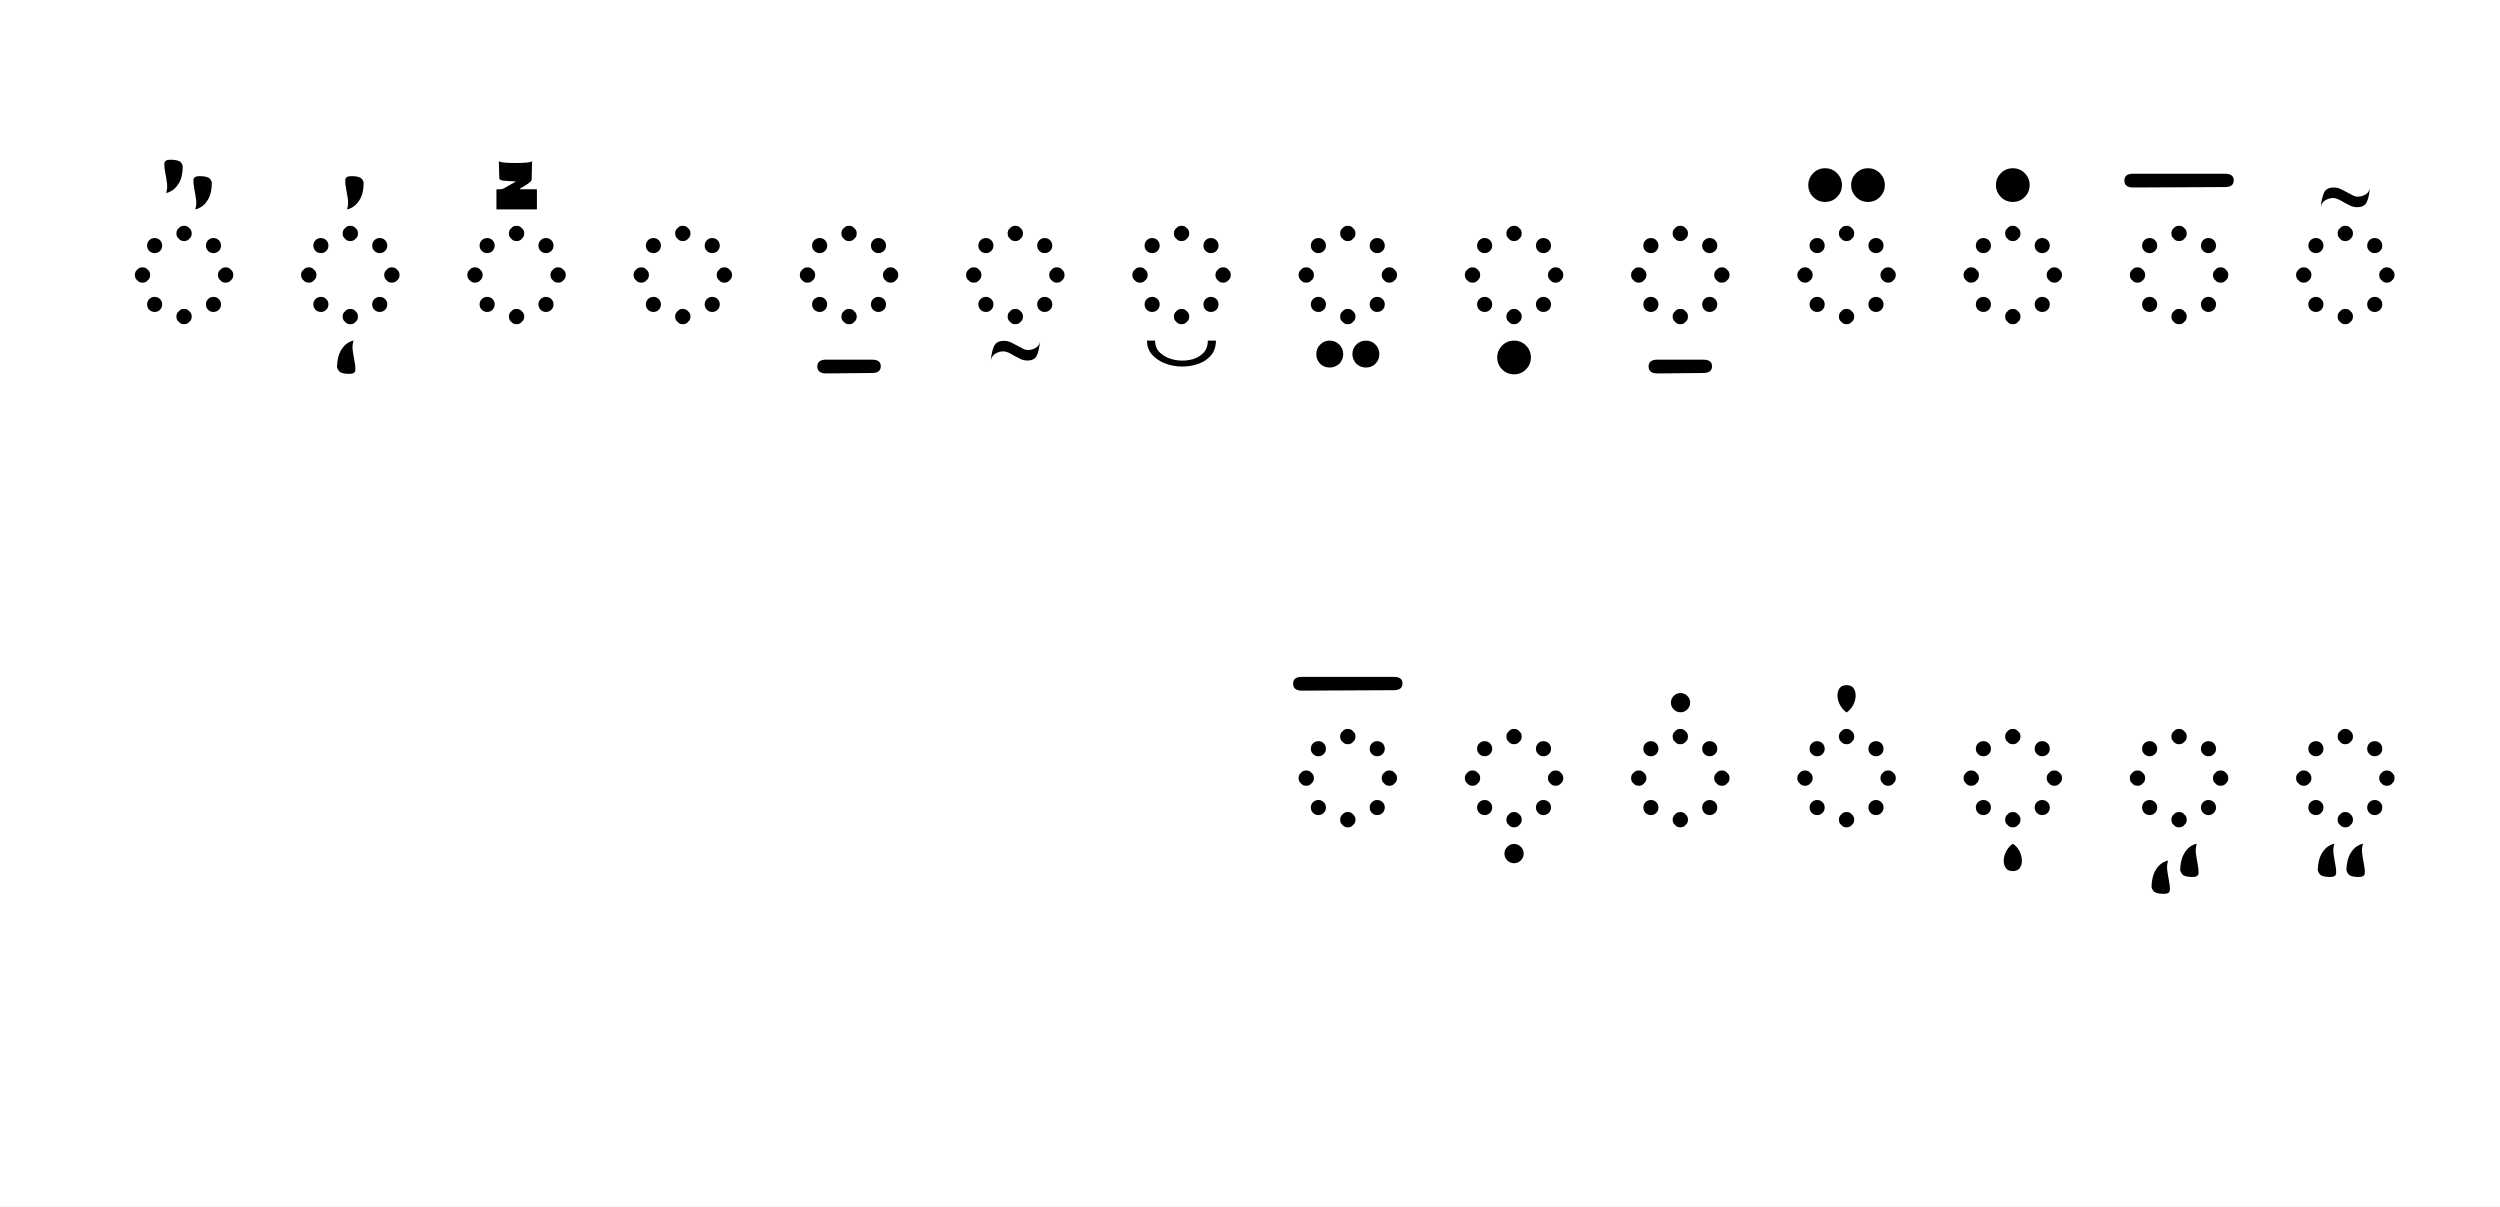
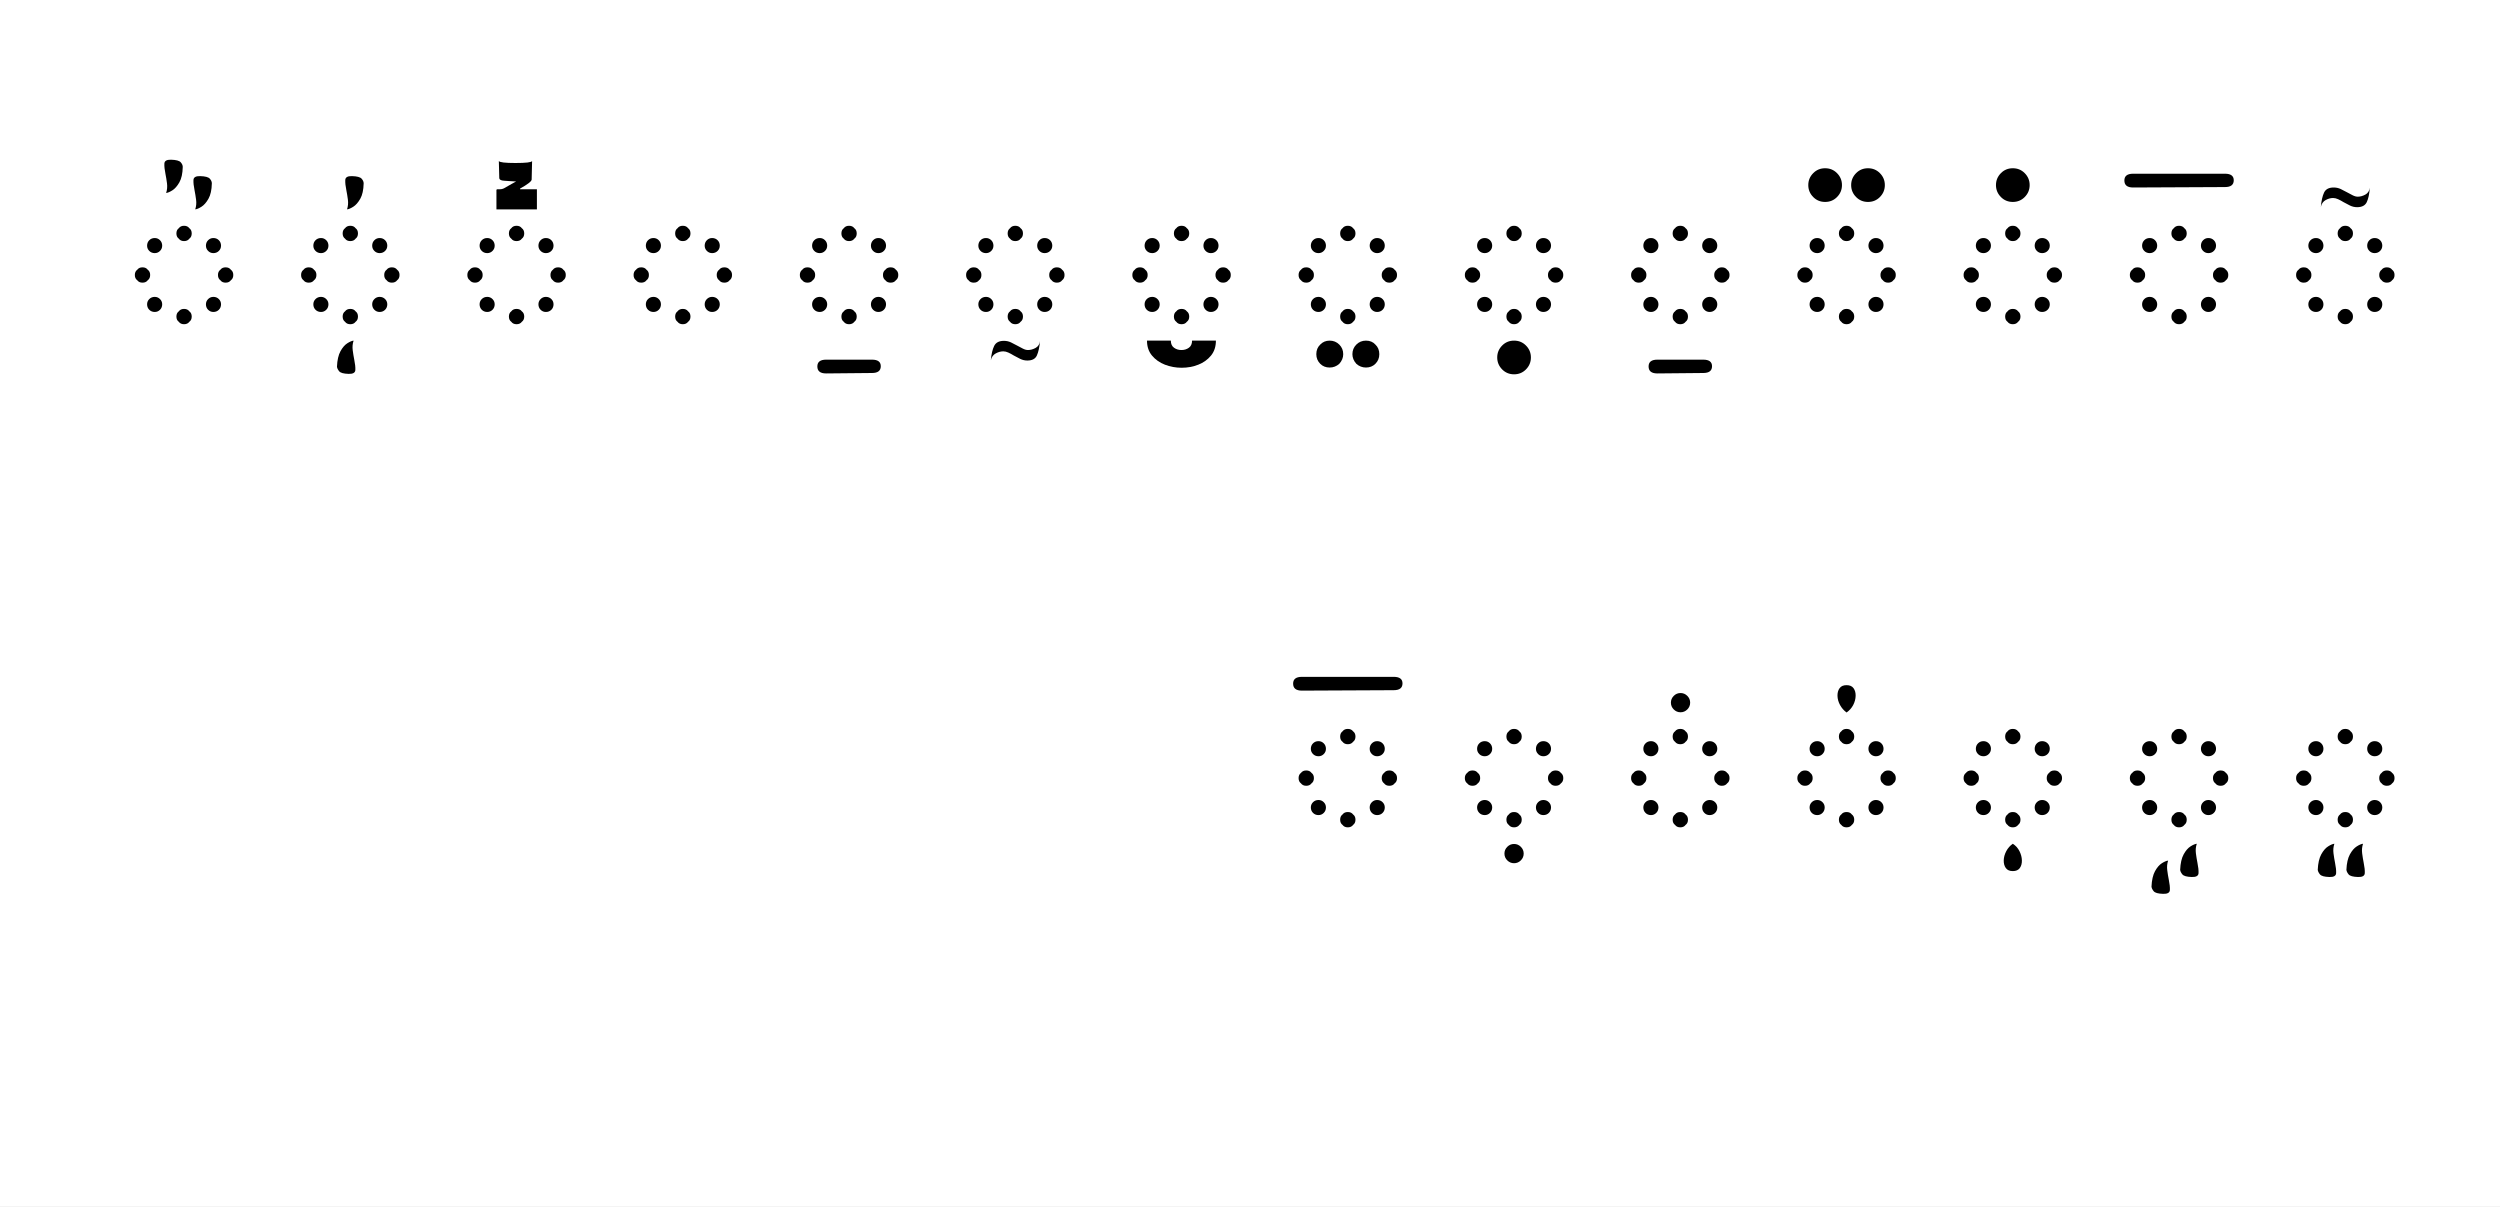
<svg xmlns="http://www.w3.org/2000/svg" width="1600" height="772" viewBox="0 0 1600 772">
  <rect width="100%" height="100%" fill="#ffffff" />
  <g fill="#000000">
    <path transform="translate(117.80 208.20) scale(0.14 -0.14)" d="M74 682Q108 681 117.5 670.5Q127 660 127 649Q126 604 111.5 578.5Q97 553 79.5 542.0Q62 531 51 530Q58 551 55.0 574.0Q52 597 48 617Q42 646 43.0 664.5Q44 683 74 682ZM-59 757Q-25 756 -15.5 745.5Q-6 735 -6 724Q-7 679 -21.5 653.5Q-36 628 -53.5 617.0Q-71 606 -82 605Q-75 626 -78.0 649.0Q-81 672 -85 692Q-91 721 -90.0 739.5Q-89 758 -59 757Z" />
    <path transform="translate(82.80 211.00) scale(0.14 -0.14)" d="M250 405Q234 405 226 416Q215 424 215 440Q215 456 226 464Q234 475 250 475Q266 475 274 464Q285 456 285 440Q285 424 274 416Q266 405 250 405ZM60 215Q44 215 36 226Q25 234 25 250Q25 266 36 274Q44 285 60 285Q76 285 84 274Q95 266 95 250Q95 234 84 226Q76 215 60 215ZM440 215Q424 215 416 226Q405 234 405 250Q405 266 416 274Q424 285 440 285Q456 285 464 274Q475 266 475 250Q475 234 464 226Q456 215 440 215ZM250 25Q234 25 226 36Q215 44 215 60Q215 76 226 84Q234 95 250 95Q266 95 274 84Q285 76 285 60Q285 44 274 36Q266 25 250 25ZM384 350Q370 350 360 360Q350 370 350 384Q350 399 360 409Q370 419 384 419Q399 419 409 409Q419 399 419 384Q419 370 409 360Q399 350 384 350ZM116 350Q101 350 91 360Q81 370 81 384Q81 399 91 409Q101 419 116 419Q130 419 140 409Q150 399 150 384Q150 370 140 360Q130 350 116 350ZM116 81Q101 81 91 91Q81 101 81 116Q81 130 91 140Q101 150 116 150Q130 150 140 140Q150 130 150 116Q150 101 140 91Q130 81 116 81ZM384 81Q370 81 360 91Q350 101 350 116Q350 130 360 140Q370 150 384 150Q399 150 409 140Q419 130 419 116Q419 101 409 91Q399 81 384 81Z" />
    <path transform="translate(224.20 214.92) scale(0.14 -0.14)" d="M-8 -174Q-42 -173 -51.0 -162.0Q-60 -151 -61 -141Q-59 -96 -45.0 -70.5Q-31 -45 -13.5 -34.0Q4 -23 15 -22Q8 -43 11.0 -66.0Q14 -89 18 -109Q24 -138 23.0 -156.5Q22 -175 -8 -174Z" />
    <path transform="translate(224.20 208.20) scale(0.14 -0.14)" d="M8 682Q42 681 51.5 670.5Q61 660 61 649Q60 604 45.5 578.5Q31 553 13.5 542.0Q-4 531 -15 530Q-8 551 -11.0 574.0Q-14 597 -18 617Q-24 646 -23.0 664.5Q-22 683 8 682Z" />
    <path transform="translate(189.20 211.00) scale(0.14 -0.14)" d="M250 405Q234 405 226 416Q215 424 215 440Q215 456 226 464Q234 475 250 475Q266 475 274 464Q285 456 285 440Q285 424 274 416Q266 405 250 405ZM60 215Q44 215 36 226Q25 234 25 250Q25 266 36 274Q44 285 60 285Q76 285 84 274Q95 266 95 250Q95 234 84 226Q76 215 60 215ZM440 215Q424 215 416 226Q405 234 405 250Q405 266 416 274Q424 285 440 285Q456 285 464 274Q475 266 475 250Q475 234 464 226Q456 215 440 215ZM250 25Q234 25 226 36Q215 44 215 60Q215 76 226 84Q234 95 250 95Q266 95 274 84Q285 76 285 60Q285 44 274 36Q266 25 250 25ZM384 350Q370 350 360 360Q350 370 350 384Q350 399 360 409Q370 419 384 419Q399 419 409 409Q419 399 419 384Q419 370 409 360Q399 350 384 350ZM116 350Q101 350 91 360Q81 370 81 384Q81 399 91 409Q101 419 116 419Q130 419 140 409Q150 399 150 384Q150 370 140 360Q130 350 116 350ZM116 81Q101 81 91 91Q81 101 81 116Q81 130 91 140Q101 150 116 150Q130 150 140 140Q150 130 150 116Q150 101 140 91Q130 81 116 81ZM384 81Q370 81 360 91Q350 101 350 116Q350 130 360 140Q370 150 384 150Q399 150 409 140Q419 130 419 116Q419 101 409 91Q399 81 384 81Z" />
    <path transform="translate(330.60 209.88) scale(0.14 -0.14)" d="M-58 638 -23 658Q-1 670 -2 670Q-1 670 -11 670Q-24 671 -35.5 671.5Q-47 672 -57 673Q-77 674 -79 684L-81 763Q-76 754 -5 754Q67 754 71 763L69 678Q68 666 16 637V634H93V542H-92V630Q-92 634 -88 634H-75Q-66 634 -58 638Z" />
    <path transform="translate(295.60 211.00) scale(0.14 -0.14)" d="M250 405Q234 405 226 416Q215 424 215 440Q215 456 226 464Q234 475 250 475Q266 475 274 464Q285 456 285 440Q285 424 274 416Q266 405 250 405ZM60 215Q44 215 36 226Q25 234 25 250Q25 266 36 274Q44 285 60 285Q76 285 84 274Q95 266 95 250Q95 234 84 226Q76 215 60 215ZM440 215Q424 215 416 226Q405 234 405 250Q405 266 416 274Q424 285 440 285Q456 285 464 274Q475 266 475 250Q475 234 464 226Q456 215 440 215ZM250 25Q234 25 226 36Q215 44 215 60Q215 76 226 84Q234 95 250 95Q266 95 274 84Q285 76 285 60Q285 44 274 36Q266 25 250 25ZM384 350Q370 350 360 360Q350 370 350 384Q350 399 360 409Q370 419 384 419Q399 419 409 409Q419 399 419 384Q419 370 409 360Q399 350 384 350ZM116 350Q101 350 91 360Q81 370 81 384Q81 399 91 409Q101 419 116 419Q130 419 140 409Q150 399 150 384Q150 370 140 360Q130 350 116 350ZM116 81Q101 81 91 91Q81 101 81 116Q81 130 91 140Q101 150 116 150Q130 150 140 140Q150 130 150 116Q150 101 140 91Q130 81 116 81ZM384 81Q370 81 360 91Q350 101 350 116Q350 130 360 140Q370 150 384 150Q399 150 409 140Q419 130 419 116Q419 101 409 91Q399 81 384 81Z" />
    <path transform="translate(402.00 211.00) scale(0.14 -0.14)" d="M250 405Q234 405 226 416Q215 424 215 440Q215 456 226 464Q234 475 250 475Q266 475 274 464Q285 456 285 440Q285 424 274 416Q266 405 250 405ZM60 215Q44 215 36 226Q25 234 25 250Q25 266 36 274Q44 285 60 285Q76 285 84 274Q95 266 95 250Q95 234 84 226Q76 215 60 215ZM440 215Q424 215 416 226Q405 234 405 250Q405 266 416 274Q424 285 440 285Q456 285 464 274Q475 266 475 250Q475 234 464 226Q456 215 440 215ZM250 25Q234 25 226 36Q215 44 215 60Q215 76 226 84Q234 95 250 95Q266 95 274 84Q285 76 285 60Q285 44 274 36Q266 25 250 25ZM384 350Q370 350 360 360Q350 370 350 384Q350 399 360 409Q370 419 384 419Q399 419 409 409Q419 399 419 384Q419 370 409 360Q399 350 384 350ZM116 350Q101 350 91 360Q81 370 81 384Q81 399 91 409Q101 419 116 419Q130 419 140 409Q150 399 150 384Q150 370 140 360Q130 350 116 350ZM116 81Q101 81 91 91Q81 101 81 116Q81 130 91 140Q101 150 116 150Q130 150 140 140Q150 130 150 116Q150 101 140 91Q130 81 116 81ZM384 81Q370 81 360 91Q350 101 350 116Q350 130 360 140Q370 150 384 150Q399 150 409 140Q419 130 419 116Q419 101 409 91Q399 81 384 81Z" />
    <path transform="translate(543.40 214.92) scale(0.14 -0.14)" d="M105 -109Q145 -109 145 -139Q145 -170 105 -170L-105 -172Q-145 -172 -145 -140Q-145 -109 -105 -109Z" />
    <path transform="translate(508.40 211.00) scale(0.14 -0.14)" d="M250 405Q234 405 226 416Q215 424 215 440Q215 456 226 464Q234 475 250 475Q266 475 274 464Q285 456 285 440Q285 424 274 416Q266 405 250 405ZM60 215Q44 215 36 226Q25 234 25 250Q25 266 36 274Q44 285 60 285Q76 285 84 274Q95 266 95 250Q95 234 84 226Q76 215 60 215ZM440 215Q424 215 416 226Q405 234 405 250Q405 266 416 274Q424 285 440 285Q456 285 464 274Q475 266 475 250Q475 234 464 226Q456 215 440 215ZM250 25Q234 25 226 36Q215 44 215 60Q215 76 226 84Q234 95 250 95Q266 95 274 84Q285 76 285 60Q285 44 274 36Q266 25 250 25ZM384 350Q370 350 360 360Q350 370 350 384Q350 399 360 409Q370 419 384 419Q399 419 409 409Q419 399 419 384Q419 370 409 360Q399 350 384 350ZM116 350Q101 350 91 360Q81 370 81 384Q81 399 91 409Q101 419 116 419Q130 419 140 409Q150 399 150 384Q150 370 140 360Q130 350 116 350ZM116 81Q101 81 91 91Q81 101 81 116Q81 130 91 140Q101 150 116 150Q130 150 140 140Q150 130 150 116Q150 101 140 91Q130 81 116 81ZM384 81Q370 81 360 91Q350 101 350 116Q350 130 360 140Q370 150 384 150Q399 150 409 140Q419 130 419 116Q419 101 409 91Q399 81 384 81Z" />
    <path transform="translate(649.80 226.68) scale(0.14 -0.14)" d="M113 60Q109 17 98.5 -6.0Q88 -29 55 -29Q38 -29 22.5 -21.5Q7 -14 -7 -6Q-20 2 -32.0 7.5Q-44 13 -55 13Q-72 13 -89.5 3.5Q-107 -6 -112 -28Q-108 15 -96.5 38.0Q-85 61 -52 61Q-35 61 -20.0 54.0Q-5 47 9 39Q22 32 34.5 25.5Q47 19 58 19Q75 19 92.5 28.5Q110 38 113 60Z" />
    <path transform="translate(614.80 211.00) scale(0.14 -0.14)" d="M250 405Q234 405 226 416Q215 424 215 440Q215 456 226 464Q234 475 250 475Q266 475 274 464Q285 456 285 440Q285 424 274 416Q266 405 250 405ZM60 215Q44 215 36 226Q25 234 25 250Q25 266 36 274Q44 285 60 285Q76 285 84 274Q95 266 95 250Q95 234 84 226Q76 215 60 215ZM440 215Q424 215 416 226Q405 234 405 250Q405 266 416 274Q424 285 440 285Q456 285 464 274Q475 266 475 250Q475 234 464 226Q456 215 440 215ZM250 25Q234 25 226 36Q215 44 215 60Q215 76 226 84Q234 95 250 95Q266 95 274 84Q285 76 285 60Q285 44 274 36Q266 25 250 25ZM384 350Q370 350 360 360Q350 370 350 384Q350 399 360 409Q370 419 384 419Q399 419 409 409Q419 399 419 384Q419 370 409 360Q399 350 384 350ZM116 350Q101 350 91 360Q81 370 81 384Q81 399 91 409Q101 419 116 419Q130 419 140 409Q150 399 150 384Q150 370 140 360Q130 350 116 350ZM116 81Q101 81 91 91Q81 101 81 116Q81 130 91 140Q101 150 116 150Q130 150 140 140Q150 130 150 116Q150 101 140 91Q130 81 116 81ZM384 81Q370 81 360 91Q350 101 350 116Q350 130 360 140Q370 150 384 150Q399 150 409 140Q419 130 419 116Q419 101 409 91Q399 81 384 81Z" />
-     <path transform="translate(756.20 218.00) scale(0.14 -0.14)" d="M-121 0Q-121 -35 -96.5 -57.0Q-72 -79 -36.0 -87.0Q0 -95 36.0 -88.5Q72 -82 96.0 -60.0Q120 -38 120 0H157Q157 -41 134.5 -67.5Q112 -94 76.0 -106.5Q40 -119 0.0 -118.5Q-40 -118 -76.0 -104.0Q-112 -90 -135.0 -64.0Q-158 -38 -158 0Z" />
+     <path transform="translate(756.20 218.00) scale(0.14 -0.14)" d="M-49 0Q-49 -22 -34.5 -32.5Q-20 -43 -0.5 -43.0Q19 -43 33.5 -32.5Q48 -22 48 0H157Q157 -41 134.5 -68.5Q112 -96 76.5 -110.0Q41 -124 0.5 -124.0Q-40 -124 -76.0 -110.0Q-112 -96 -135.0 -68.5Q-158 -41 -158 0Z" />
    <path transform="translate(721.20 211.00) scale(0.14 -0.14)" d="M250 405Q234 405 226 416Q215 424 215 440Q215 456 226 464Q234 475 250 475Q266 475 274 464Q285 456 285 440Q285 424 274 416Q266 405 250 405ZM60 215Q44 215 36 226Q25 234 25 250Q25 266 36 274Q44 285 60 285Q76 285 84 274Q95 266 95 250Q95 234 84 226Q76 215 60 215ZM440 215Q424 215 416 226Q405 234 405 250Q405 266 416 274Q424 285 440 285Q456 285 464 274Q475 266 475 250Q475 234 464 226Q456 215 440 215ZM250 25Q234 25 226 36Q215 44 215 60Q215 76 226 84Q234 95 250 95Q266 95 274 84Q285 76 285 60Q285 44 274 36Q266 25 250 25ZM384 350Q370 350 360 360Q350 370 350 384Q350 399 360 409Q370 419 384 419Q399 419 409 409Q419 399 419 384Q419 370 409 360Q399 350 384 350ZM116 350Q101 350 91 360Q81 370 81 384Q81 399 91 409Q101 419 116 419Q130 419 140 409Q150 399 150 384Q150 370 140 360Q130 350 116 350ZM116 81Q101 81 91 91Q81 101 81 116Q81 130 91 140Q101 150 116 150Q130 150 140 140Q150 130 150 116Q150 101 140 91Q130 81 116 81ZM384 81Q370 81 360 91Q350 101 350 116Q350 130 360 140Q370 150 384 150Q399 150 409 140Q419 130 419 116Q419 101 409 91Q399 81 384 81Z" />
    <path transform="translate(862.60 214.92) scale(0.14 -0.14)" d="M-83 -145Q-109 -145 -126 -128Q-144 -110 -144 -84Q-144 -57 -126 -40Q-109 -22 -83 -22Q-57 -22 -39 -40Q-21 -58 -21 -84Q-21 -108 -39 -128Q-58 -145 -83 -145ZM83 -145Q58 -145 39 -128Q21 -108 21 -84Q21 -58 39 -40Q57 -22 83 -22Q110 -22 126 -40Q144 -57 144 -84Q144 -110 126 -128Q109 -145 83 -145Z" />
    <path transform="translate(827.60 211.00) scale(0.14 -0.14)" d="M250 405Q234 405 226 416Q215 424 215 440Q215 456 226 464Q234 475 250 475Q266 475 274 464Q285 456 285 440Q285 424 274 416Q266 405 250 405ZM60 215Q44 215 36 226Q25 234 25 250Q25 266 36 274Q44 285 60 285Q76 285 84 274Q95 266 95 250Q95 234 84 226Q76 215 60 215ZM440 215Q424 215 416 226Q405 234 405 250Q405 266 416 274Q424 285 440 285Q456 285 464 274Q475 266 475 250Q475 234 464 226Q456 215 440 215ZM250 25Q234 25 226 36Q215 44 215 60Q215 76 226 84Q234 95 250 95Q266 95 274 84Q285 76 285 60Q285 44 274 36Q266 25 250 25ZM384 350Q370 350 360 360Q350 370 350 384Q350 399 360 409Q370 419 384 419Q399 419 409 409Q419 399 419 384Q419 370 409 360Q399 350 384 350ZM116 350Q101 350 91 360Q81 370 81 384Q81 399 91 409Q101 419 116 419Q130 419 140 409Q150 399 150 384Q150 370 140 360Q130 350 116 350ZM116 81Q101 81 91 91Q81 101 81 116Q81 130 91 140Q101 150 116 150Q130 150 140 140Q150 130 150 116Q150 101 140 91Q130 81 116 81ZM384 81Q370 81 360 91Q350 101 350 116Q350 130 360 140Q370 150 384 150Q399 150 409 140Q419 130 419 116Q419 101 409 91Q399 81 384 81Z" />
    <path transform="translate(969.00 214.92) scale(0.14 -0.14)" d="M0 -176Q-32 -176 -54 -154Q-77 -131 -77 -99Q-77 -67 -54 -44Q-32 -22 0 -22Q32 -22 54 -44Q77 -67 77 -99Q77 -131 54 -154Q32 -176 0 -176Z" />
    <path transform="translate(934.00 211.00) scale(0.14 -0.14)" d="M250 405Q234 405 226 416Q215 424 215 440Q215 456 226 464Q234 475 250 475Q266 475 274 464Q285 456 285 440Q285 424 274 416Q266 405 250 405ZM60 215Q44 215 36 226Q25 234 25 250Q25 266 36 274Q44 285 60 285Q76 285 84 274Q95 266 95 250Q95 234 84 226Q76 215 60 215ZM440 215Q424 215 416 226Q405 234 405 250Q405 266 416 274Q424 285 440 285Q456 285 464 274Q475 266 475 250Q475 234 464 226Q456 215 440 215ZM250 25Q234 25 226 36Q215 44 215 60Q215 76 226 84Q234 95 250 95Q266 95 274 84Q285 76 285 60Q285 44 274 36Q266 25 250 25ZM384 350Q370 350 360 360Q350 370 350 384Q350 399 360 409Q370 419 384 419Q399 419 409 409Q419 399 419 384Q419 370 409 360Q399 350 384 350ZM116 350Q101 350 91 360Q81 370 81 384Q81 399 91 409Q101 419 116 419Q130 419 140 409Q150 399 150 384Q150 370 140 360Q130 350 116 350ZM116 81Q101 81 91 91Q81 101 81 116Q81 130 91 140Q101 150 116 150Q130 150 140 140Q150 130 150 116Q150 101 140 91Q130 81 116 81ZM384 81Q370 81 360 91Q350 101 350 116Q350 130 360 140Q370 150 384 150Q399 150 409 140Q419 130 419 116Q419 101 409 91Q399 81 384 81Z" />
    <path transform="translate(1075.40 214.92) scale(0.14 -0.14)" d="M105 -109Q145 -109 145 -139Q145 -170 105 -170L-105 -172Q-145 -172 -145 -140Q-145 -109 -105 -109Z" />
    <path transform="translate(1040.40 211.00) scale(0.14 -0.14)" d="M250 405Q234 405 226 416Q215 424 215 440Q215 456 226 464Q234 475 250 475Q266 475 274 464Q285 456 285 440Q285 424 274 416Q266 405 250 405ZM60 215Q44 215 36 226Q25 234 25 250Q25 266 36 274Q44 285 60 285Q76 285 84 274Q95 266 95 250Q95 234 84 226Q76 215 60 215ZM440 215Q424 215 416 226Q405 234 405 250Q405 266 416 274Q424 285 440 285Q456 285 464 274Q475 266 475 250Q475 234 464 226Q456 215 440 215ZM250 25Q234 25 226 36Q215 44 215 60Q215 76 226 84Q234 95 250 95Q266 95 274 84Q285 76 285 60Q285 44 274 36Q266 25 250 25ZM384 350Q370 350 360 360Q350 370 350 384Q350 399 360 409Q370 419 384 419Q399 419 409 409Q419 399 419 384Q419 370 409 360Q399 350 384 350ZM116 350Q101 350 91 360Q81 370 81 384Q81 399 91 409Q101 419 116 419Q130 419 140 409Q150 399 150 384Q150 370 140 360Q130 350 116 350ZM116 81Q101 81 91 91Q81 101 81 116Q81 130 91 140Q101 150 116 150Q130 150 140 140Q150 130 150 116Q150 101 140 91Q130 81 116 81ZM384 81Q370 81 360 91Q350 101 350 116Q350 130 360 140Q370 150 384 150Q399 150 409 140Q419 130 419 116Q419 101 409 91Q399 81 384 81Z" />
    <path transform="translate(1181.80 208.20) scale(0.14 -0.14)" d="M-98 564Q-130 564 -152 586Q-175 609 -175 641Q-175 673 -152 696Q-130 718 -98 718Q-66 718 -44 696Q-21 673 -21 641Q-21 609 -44 586Q-66 564 -98 564ZM98 564Q66 564 44 586Q21 609 21 641Q21 673 44 696Q66 718 98 718Q130 718 152 696Q175 673 175 641Q175 609 152 586Q130 564 98 564Z" />
    <path transform="translate(1146.80 211.00) scale(0.14 -0.14)" d="M250 405Q234 405 226 416Q215 424 215 440Q215 456 226 464Q234 475 250 475Q266 475 274 464Q285 456 285 440Q285 424 274 416Q266 405 250 405ZM60 215Q44 215 36 226Q25 234 25 250Q25 266 36 274Q44 285 60 285Q76 285 84 274Q95 266 95 250Q95 234 84 226Q76 215 60 215ZM440 215Q424 215 416 226Q405 234 405 250Q405 266 416 274Q424 285 440 285Q456 285 464 274Q475 266 475 250Q475 234 464 226Q456 215 440 215ZM250 25Q234 25 226 36Q215 44 215 60Q215 76 226 84Q234 95 250 95Q266 95 274 84Q285 76 285 60Q285 44 274 36Q266 25 250 25ZM384 350Q370 350 360 360Q350 370 350 384Q350 399 360 409Q370 419 384 419Q399 419 409 409Q419 399 419 384Q419 370 409 360Q399 350 384 350ZM116 350Q101 350 91 360Q81 370 81 384Q81 399 91 409Q101 419 116 419Q130 419 140 409Q150 399 150 384Q150 370 140 360Q130 350 116 350ZM116 81Q101 81 91 91Q81 101 81 116Q81 130 91 140Q101 150 116 150Q130 150 140 140Q150 130 150 116Q150 101 140 91Q130 81 116 81ZM384 81Q370 81 360 91Q350 101 350 116Q350 130 360 140Q370 150 384 150Q399 150 409 140Q419 130 419 116Q419 101 409 91Q399 81 384 81Z" />
    <path transform="translate(1288.20 208.20) scale(0.14 -0.14)" d="M0 564Q-32 564 -54 586Q-77 609 -77 641Q-77 673 -54 696Q-32 718 0 718Q32 718 54 696Q77 673 77 641Q77 609 54 586Q32 564 0 564Z" />
    <path transform="translate(1253.20 211.00) scale(0.14 -0.14)" d="M250 405Q234 405 226 416Q215 424 215 440Q215 456 226 464Q234 475 250 475Q266 475 274 464Q285 456 285 440Q285 424 274 416Q266 405 250 405ZM60 215Q44 215 36 226Q25 234 25 250Q25 266 36 274Q44 285 60 285Q76 285 84 274Q95 266 95 250Q95 234 84 226Q76 215 60 215ZM440 215Q424 215 416 226Q405 234 405 250Q405 266 416 274Q424 285 440 285Q456 285 464 274Q475 266 475 250Q475 234 464 226Q456 215 440 215ZM250 25Q234 25 226 36Q215 44 215 60Q215 76 226 84Q234 95 250 95Q266 95 274 84Q285 76 285 60Q285 44 274 36Q266 25 250 25ZM384 350Q370 350 360 360Q350 370 350 384Q350 399 360 409Q370 419 384 419Q399 419 409 409Q419 399 419 384Q419 370 409 360Q399 350 384 350ZM116 350Q101 350 91 360Q81 370 81 384Q81 399 91 409Q101 419 116 419Q130 419 140 409Q150 399 150 384Q150 370 140 360Q130 350 116 350ZM116 81Q101 81 91 91Q81 101 81 116Q81 130 91 140Q101 150 116 150Q130 150 140 140Q150 130 150 116Q150 101 140 91Q130 81 116 81ZM384 81Q370 81 360 91Q350 101 350 116Q350 130 360 140Q370 150 384 150Q399 150 409 140Q419 130 419 116Q419 101 409 91Q399 81 384 81Z" />
    <path transform="translate(1394.60 208.20) scale(0.14 -0.14)" d="M210 693Q250 693 250 663Q250 632 210 632L-210 630Q-250 630 -250 662Q-250 693 -210 693Z" />
    <path transform="translate(1359.60 211.00) scale(0.14 -0.14)" d="M250 405Q234 405 226 416Q215 424 215 440Q215 456 226 464Q234 475 250 475Q266 475 274 464Q285 456 285 440Q285 424 274 416Q266 405 250 405ZM60 215Q44 215 36 226Q25 234 25 250Q25 266 36 274Q44 285 60 285Q76 285 84 274Q95 266 95 250Q95 234 84 226Q76 215 60 215ZM440 215Q424 215 416 226Q405 234 405 250Q405 266 416 274Q424 285 440 285Q456 285 464 274Q475 266 475 250Q475 234 464 226Q456 215 440 215ZM250 25Q234 25 226 36Q215 44 215 60Q215 76 226 84Q234 95 250 95Q266 95 274 84Q285 76 285 60Q285 44 274 36Q266 25 250 25ZM384 350Q370 350 360 360Q350 370 350 384Q350 399 360 409Q370 419 384 419Q399 419 409 409Q419 399 419 384Q419 370 409 360Q399 350 384 350ZM116 350Q101 350 91 360Q81 370 81 384Q81 399 91 409Q101 419 116 419Q130 419 140 409Q150 399 150 384Q150 370 140 360Q130 350 116 350ZM116 81Q101 81 91 91Q81 101 81 116Q81 130 91 140Q101 150 116 150Q130 150 140 140Q150 130 150 116Q150 101 140 91Q130 81 116 81ZM384 81Q370 81 360 91Q350 101 350 116Q350 130 360 140Q370 150 384 150Q399 150 409 140Q419 130 419 116Q419 101 409 91Q399 81 384 81Z" />
    <path transform="translate(1501.00 194.34) scale(0.14 -0.14)" d="M112 530Q109 487 98.0 464.0Q87 441 54 441Q37 441 21.5 448.5Q6 456 -8 464Q-21 472 -33.0 477.5Q-45 483 -56 483Q-73 483 -90.0 473.5Q-107 464 -112 442Q-108 485 -97.0 508.0Q-86 531 -53 531Q-36 531 -21.0 524.0Q-6 517 8 509Q21 502 33.5 495.5Q46 489 57 489Q74 489 91.5 498.5Q109 508 112 530Z" />
    <path transform="translate(1466.00 211.00) scale(0.14 -0.14)" d="M250 405Q234 405 226 416Q215 424 215 440Q215 456 226 464Q234 475 250 475Q266 475 274 464Q285 456 285 440Q285 424 274 416Q266 405 250 405ZM60 215Q44 215 36 226Q25 234 25 250Q25 266 36 274Q44 285 60 285Q76 285 84 274Q95 266 95 250Q95 234 84 226Q76 215 60 215ZM440 215Q424 215 416 226Q405 234 405 250Q405 266 416 274Q424 285 440 285Q456 285 464 274Q475 266 475 250Q475 234 464 226Q456 215 440 215ZM250 25Q234 25 226 36Q215 44 215 60Q215 76 226 84Q234 95 250 95Q266 95 274 84Q285 76 285 60Q285 44 274 36Q266 25 250 25ZM384 350Q370 350 360 360Q350 370 350 384Q350 399 360 409Q370 419 384 419Q399 419 409 409Q419 399 419 384Q419 370 409 360Q399 350 384 350ZM116 350Q101 350 91 360Q81 370 81 384Q81 399 91 409Q101 419 116 419Q130 419 140 409Q150 399 150 384Q150 370 140 360Q130 350 116 350ZM116 81Q101 81 91 91Q81 101 81 116Q81 130 91 140Q101 150 116 150Q130 150 140 140Q150 130 150 116Q150 101 140 91Q130 81 116 81ZM384 81Q370 81 360 91Q350 101 350 116Q350 130 360 140Q370 150 384 150Q399 150 409 140Q419 130 419 116Q419 101 409 91Q399 81 384 81Z" />
    <path transform="translate(862.60 530.20) scale(0.14 -0.14)" d="M210 693Q250 693 250 663Q250 632 210 632L-210 630Q-250 630 -250 662Q-250 693 -210 693Z" />
    <path transform="translate(827.60 533.00) scale(0.14 -0.14)" d="M250 405Q234 405 226 416Q215 424 215 440Q215 456 226 464Q234 475 250 475Q266 475 274 464Q285 456 285 440Q285 424 274 416Q266 405 250 405ZM60 215Q44 215 36 226Q25 234 25 250Q25 266 36 274Q44 285 60 285Q76 285 84 274Q95 266 95 250Q95 234 84 226Q76 215 60 215ZM440 215Q424 215 416 226Q405 234 405 250Q405 266 416 274Q424 285 440 285Q456 285 464 274Q475 266 475 250Q475 234 464 226Q456 215 440 215ZM250 25Q234 25 226 36Q215 44 215 60Q215 76 226 84Q234 95 250 95Q266 95 274 84Q285 76 285 60Q285 44 274 36Q266 25 250 25ZM384 350Q370 350 360 360Q350 370 350 384Q350 399 360 409Q370 419 384 419Q399 419 409 409Q419 399 419 384Q419 370 409 360Q399 350 384 350ZM116 350Q101 350 91 360Q81 370 81 384Q81 399 91 409Q101 419 116 419Q130 419 140 409Q150 399 150 384Q150 370 140 360Q130 350 116 350ZM116 81Q101 81 91 91Q81 101 81 116Q81 130 91 140Q101 150 116 150Q130 150 140 140Q150 130 150 116Q150 101 140 91Q130 81 116 81ZM384 81Q370 81 360 91Q350 101 350 116Q350 130 360 140Q370 150 384 150Q399 150 409 140Q419 130 419 116Q419 101 409 91Q399 81 384 81Z" />
    <path transform="translate(969.00 536.92) scale(0.14 -0.14)" d="M0 -111Q-18 -111 -31.0 -98.0Q-44 -85 -44 -67Q-44 -49 -31.0 -36.0Q-18 -23 0 -23Q18 -23 31.0 -36.0Q44 -49 44 -67Q44 -85 31.0 -98.0Q18 -111 0 -111Z" />
    <path transform="translate(934.00 533.00) scale(0.14 -0.14)" d="M250 405Q234 405 226 416Q215 424 215 440Q215 456 226 464Q234 475 250 475Q266 475 274 464Q285 456 285 440Q285 424 274 416Q266 405 250 405ZM60 215Q44 215 36 226Q25 234 25 250Q25 266 36 274Q44 285 60 285Q76 285 84 274Q95 266 95 250Q95 234 84 226Q76 215 60 215ZM440 215Q424 215 416 226Q405 234 405 250Q405 266 416 274Q424 285 440 285Q456 285 464 274Q475 266 475 250Q475 234 464 226Q456 215 440 215ZM250 25Q234 25 226 36Q215 44 215 60Q215 76 226 84Q234 95 250 95Q266 95 274 84Q285 76 285 60Q285 44 274 36Q266 25 250 25ZM384 350Q370 350 360 360Q350 370 350 384Q350 399 360 409Q370 419 384 419Q399 419 409 409Q419 399 419 384Q419 370 409 360Q399 350 384 350ZM116 350Q101 350 91 360Q81 370 81 384Q81 399 91 409Q101 419 116 419Q130 419 140 409Q150 399 150 384Q150 370 140 360Q130 350 116 350ZM116 81Q101 81 91 91Q81 101 81 116Q81 130 91 140Q101 150 116 150Q130 150 140 140Q150 130 150 116Q150 101 140 91Q130 81 116 81ZM384 81Q370 81 360 91Q350 101 350 116Q350 130 360 140Q370 150 384 150Q399 150 409 140Q419 130 419 116Q419 101 409 91Q399 81 384 81Z" />
    <path transform="translate(1075.40 530.20) scale(0.14 -0.14)" d="M1 531Q-17 531 -30.0 544.0Q-43 557 -43 575Q-43 593 -30.0 606.0Q-17 619 1 619Q19 619 32.0 606.0Q45 593 45 575Q45 557 32.0 544.0Q19 531 1 531Z" />
    <path transform="translate(1040.40 533.00) scale(0.14 -0.14)" d="M250 405Q234 405 226 416Q215 424 215 440Q215 456 226 464Q234 475 250 475Q266 475 274 464Q285 456 285 440Q285 424 274 416Q266 405 250 405ZM60 215Q44 215 36 226Q25 234 25 250Q25 266 36 274Q44 285 60 285Q76 285 84 274Q95 266 95 250Q95 234 84 226Q76 215 60 215ZM440 215Q424 215 416 226Q405 234 405 250Q405 266 416 274Q424 285 440 285Q456 285 464 274Q475 266 475 250Q475 234 464 226Q456 215 440 215ZM250 25Q234 25 226 36Q215 44 215 60Q215 76 226 84Q234 95 250 95Q266 95 274 84Q285 76 285 60Q285 44 274 36Q266 25 250 25ZM384 350Q370 350 360 360Q350 370 350 384Q350 399 360 409Q370 419 384 419Q399 419 409 409Q419 399 419 384Q419 370 409 360Q399 350 384 350ZM116 350Q101 350 91 360Q81 370 81 384Q81 399 91 409Q101 419 116 419Q130 419 140 409Q150 399 150 384Q150 370 140 360Q130 350 116 350ZM116 81Q101 81 91 91Q81 101 81 116Q81 130 91 140Q101 150 116 150Q130 150 140 140Q150 130 150 116Q150 101 140 91Q130 81 116 81ZM384 81Q370 81 360 91Q350 101 350 116Q350 130 360 140Q370 150 384 150Q399 150 409 140Q419 130 419 116Q419 101 409 91Q399 81 384 81Z" />
    <path transform="translate(1181.80 530.20) scale(0.14 -0.14)" d="M0 655Q22 655 32.0 641.0Q42 627 41.5 606.0Q41 585 30.5 564.5Q20 544 0 530Q-19 544 -30.0 564.5Q-41 585 -41.5 606.0Q-42 627 -32.0 641.0Q-22 655 0 655Z" />
    <path transform="translate(1146.80 533.00) scale(0.14 -0.14)" d="M250 405Q234 405 226 416Q215 424 215 440Q215 456 226 464Q234 475 250 475Q266 475 274 464Q285 456 285 440Q285 424 274 416Q266 405 250 405ZM60 215Q44 215 36 226Q25 234 25 250Q25 266 36 274Q44 285 60 285Q76 285 84 274Q95 266 95 250Q95 234 84 226Q76 215 60 215ZM440 215Q424 215 416 226Q405 234 405 250Q405 266 416 274Q424 285 440 285Q456 285 464 274Q475 266 475 250Q475 234 464 226Q456 215 440 215ZM250 25Q234 25 226 36Q215 44 215 60Q215 76 226 84Q234 95 250 95Q266 95 274 84Q285 76 285 60Q285 44 274 36Q266 25 250 25ZM384 350Q370 350 360 360Q350 370 350 384Q350 399 360 409Q370 419 384 419Q399 419 409 409Q419 399 419 384Q419 370 409 360Q399 350 384 350ZM116 350Q101 350 91 360Q81 370 81 384Q81 399 91 409Q101 419 116 419Q130 419 140 409Q150 399 150 384Q150 370 140 360Q130 350 116 350ZM116 81Q101 81 91 91Q81 101 81 116Q81 130 91 140Q101 150 116 150Q130 150 140 140Q150 130 150 116Q150 101 140 91Q130 81 116 81ZM384 81Q370 81 360 91Q350 101 350 116Q350 130 360 140Q370 150 384 150Q399 150 409 140Q419 130 419 116Q419 101 409 91Q399 81 384 81Z" />
    <path transform="translate(1288.20 536.92) scale(0.14 -0.14)" d="M0 -147Q-22 -147 -32.0 -133.0Q-42 -119 -41.5 -98.0Q-41 -77 -30.0 -56.0Q-19 -35 0 -22Q20 -35 30.5 -56.0Q41 -77 41.5 -98.0Q42 -119 32.0 -133.0Q22 -147 0 -147Z" />
    <path transform="translate(1253.20 533.00) scale(0.14 -0.14)" d="M250 405Q234 405 226 416Q215 424 215 440Q215 456 226 464Q234 475 250 475Q266 475 274 464Q285 456 285 440Q285 424 274 416Q266 405 250 405ZM60 215Q44 215 36 226Q25 234 25 250Q25 266 36 274Q44 285 60 285Q76 285 84 274Q95 266 95 250Q95 234 84 226Q76 215 60 215ZM440 215Q424 215 416 226Q405 234 405 250Q405 266 416 274Q424 285 440 285Q456 285 464 274Q475 266 475 250Q475 234 464 226Q456 215 440 215ZM250 25Q234 25 226 36Q215 44 215 60Q215 76 226 84Q234 95 250 95Q266 95 274 84Q285 76 285 60Q285 44 274 36Q266 25 250 25ZM384 350Q370 350 360 360Q350 370 350 384Q350 399 360 409Q370 419 384 419Q399 419 409 409Q419 399 419 384Q419 370 409 360Q399 350 384 350ZM116 350Q101 350 91 360Q81 370 81 384Q81 399 91 409Q101 419 116 419Q130 419 140 409Q150 399 150 384Q150 370 140 360Q130 350 116 350ZM116 81Q101 81 91 91Q81 101 81 116Q81 130 91 140Q101 150 116 150Q130 150 140 140Q150 130 150 116Q150 101 140 91Q130 81 116 81ZM384 81Q370 81 360 91Q350 101 350 116Q350 130 360 140Q370 150 384 150Q399 150 409 140Q419 130 419 116Q419 101 409 91Q399 81 384 81Z" />
    <path transform="translate(1394.60 536.92) scale(0.14 -0.14)" d="M-73 -251Q-107 -250 -116.0 -239.0Q-125 -228 -126 -218Q-124 -173 -110.0 -147.5Q-96 -122 -78.5 -111.0Q-61 -100 -50 -99Q-57 -120 -54.0 -143.0Q-51 -166 -47 -186Q-41 -215 -42.0 -233.5Q-43 -252 -73 -251ZM58 -174Q24 -173 15.0 -162.0Q6 -151 5 -141Q7 -96 21.0 -70.5Q35 -45 52.5 -34.0Q70 -23 81 -22Q74 -43 77.0 -66.0Q80 -89 84 -109Q90 -138 89.0 -156.5Q88 -175 58 -174Z" />
    <path transform="translate(1359.60 533.00) scale(0.14 -0.14)" d="M250 405Q234 405 226 416Q215 424 215 440Q215 456 226 464Q234 475 250 475Q266 475 274 464Q285 456 285 440Q285 424 274 416Q266 405 250 405ZM60 215Q44 215 36 226Q25 234 25 250Q25 266 36 274Q44 285 60 285Q76 285 84 274Q95 266 95 250Q95 234 84 226Q76 215 60 215ZM440 215Q424 215 416 226Q405 234 405 250Q405 266 416 274Q424 285 440 285Q456 285 464 274Q475 266 475 250Q475 234 464 226Q456 215 440 215ZM250 25Q234 25 226 36Q215 44 215 60Q215 76 226 84Q234 95 250 95Q266 95 274 84Q285 76 285 60Q285 44 274 36Q266 25 250 25ZM384 350Q370 350 360 360Q350 370 350 384Q350 399 360 409Q370 419 384 419Q399 419 409 409Q419 399 419 384Q419 370 409 360Q399 350 384 350ZM116 350Q101 350 91 360Q81 370 81 384Q81 399 91 409Q101 419 116 419Q130 419 140 409Q150 399 150 384Q150 370 140 360Q130 350 116 350ZM116 81Q101 81 91 91Q81 101 81 116Q81 130 91 140Q101 150 116 150Q130 150 140 140Q150 130 150 116Q150 101 140 91Q130 81 116 81ZM384 81Q370 81 360 91Q350 101 350 116Q350 130 360 140Q370 150 384 150Q399 150 409 140Q419 130 419 116Q419 101 409 91Q399 81 384 81Z" />
    <path transform="translate(1501.00 536.92) scale(0.14 -0.14)" d="M-73 -174Q-107 -173 -116.0 -162.0Q-125 -151 -126 -141Q-124 -96 -110.0 -70.5Q-96 -45 -78.5 -34.0Q-61 -23 -50 -22Q-57 -43 -54.0 -66.0Q-51 -89 -47 -109Q-41 -138 -42.0 -156.5Q-43 -175 -73 -174ZM58 -174Q24 -173 15.0 -162.0Q6 -151 5 -141Q7 -96 21.0 -70.5Q35 -45 52.5 -34.0Q70 -23 81 -22Q74 -43 77.0 -66.0Q80 -89 84 -109Q90 -138 89.0 -156.5Q88 -175 58 -174Z" />
    <path transform="translate(1466.00 533.00) scale(0.14 -0.14)" d="M250 405Q234 405 226 416Q215 424 215 440Q215 456 226 464Q234 475 250 475Q266 475 274 464Q285 456 285 440Q285 424 274 416Q266 405 250 405ZM60 215Q44 215 36 226Q25 234 25 250Q25 266 36 274Q44 285 60 285Q76 285 84 274Q95 266 95 250Q95 234 84 226Q76 215 60 215ZM440 215Q424 215 416 226Q405 234 405 250Q405 266 416 274Q424 285 440 285Q456 285 464 274Q475 266 475 250Q475 234 464 226Q456 215 440 215ZM250 25Q234 25 226 36Q215 44 215 60Q215 76 226 84Q234 95 250 95Q266 95 274 84Q285 76 285 60Q285 44 274 36Q266 25 250 25ZM384 350Q370 350 360 360Q350 370 350 384Q350 399 360 409Q370 419 384 419Q399 419 409 409Q419 399 419 384Q419 370 409 360Q399 350 384 350ZM116 350Q101 350 91 360Q81 370 81 384Q81 399 91 409Q101 419 116 419Q130 419 140 409Q150 399 150 384Q150 370 140 360Q130 350 116 350ZM116 81Q101 81 91 91Q81 101 81 116Q81 130 91 140Q101 150 116 150Q130 150 140 140Q150 130 150 116Q150 101 140 91Q130 81 116 81ZM384 81Q370 81 360 91Q350 101 350 116Q350 130 360 140Q370 150 384 150Q399 150 409 140Q419 130 419 116Q419 101 409 91Q399 81 384 81Z" />
  </g>
</svg>
